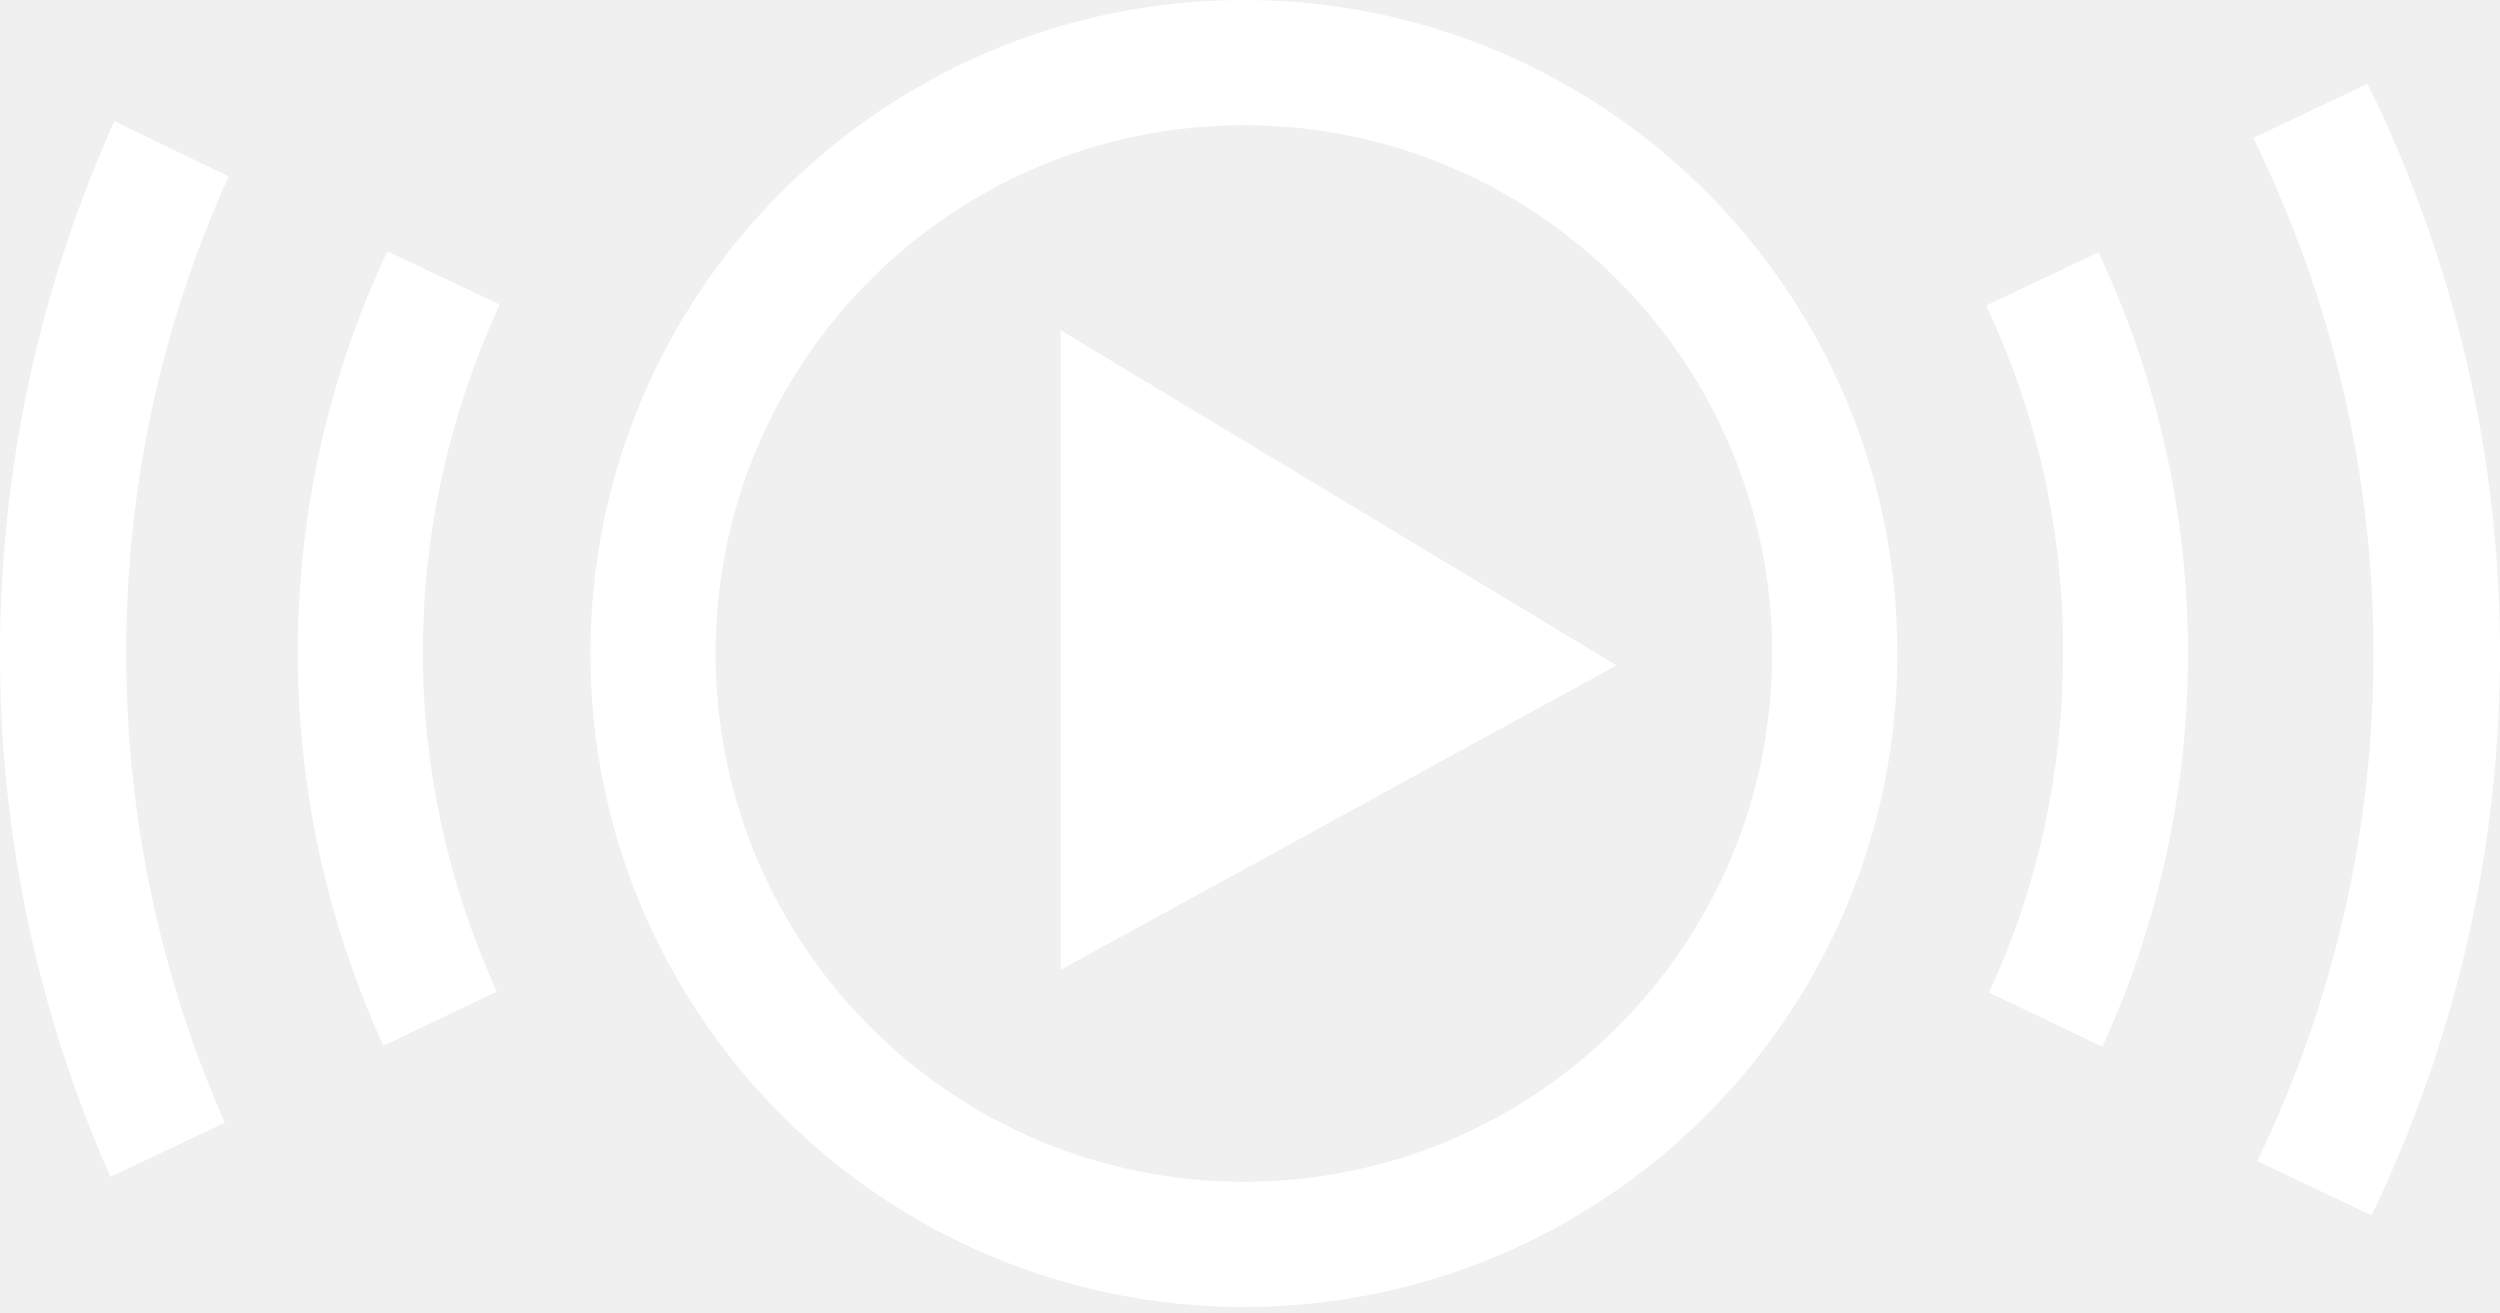
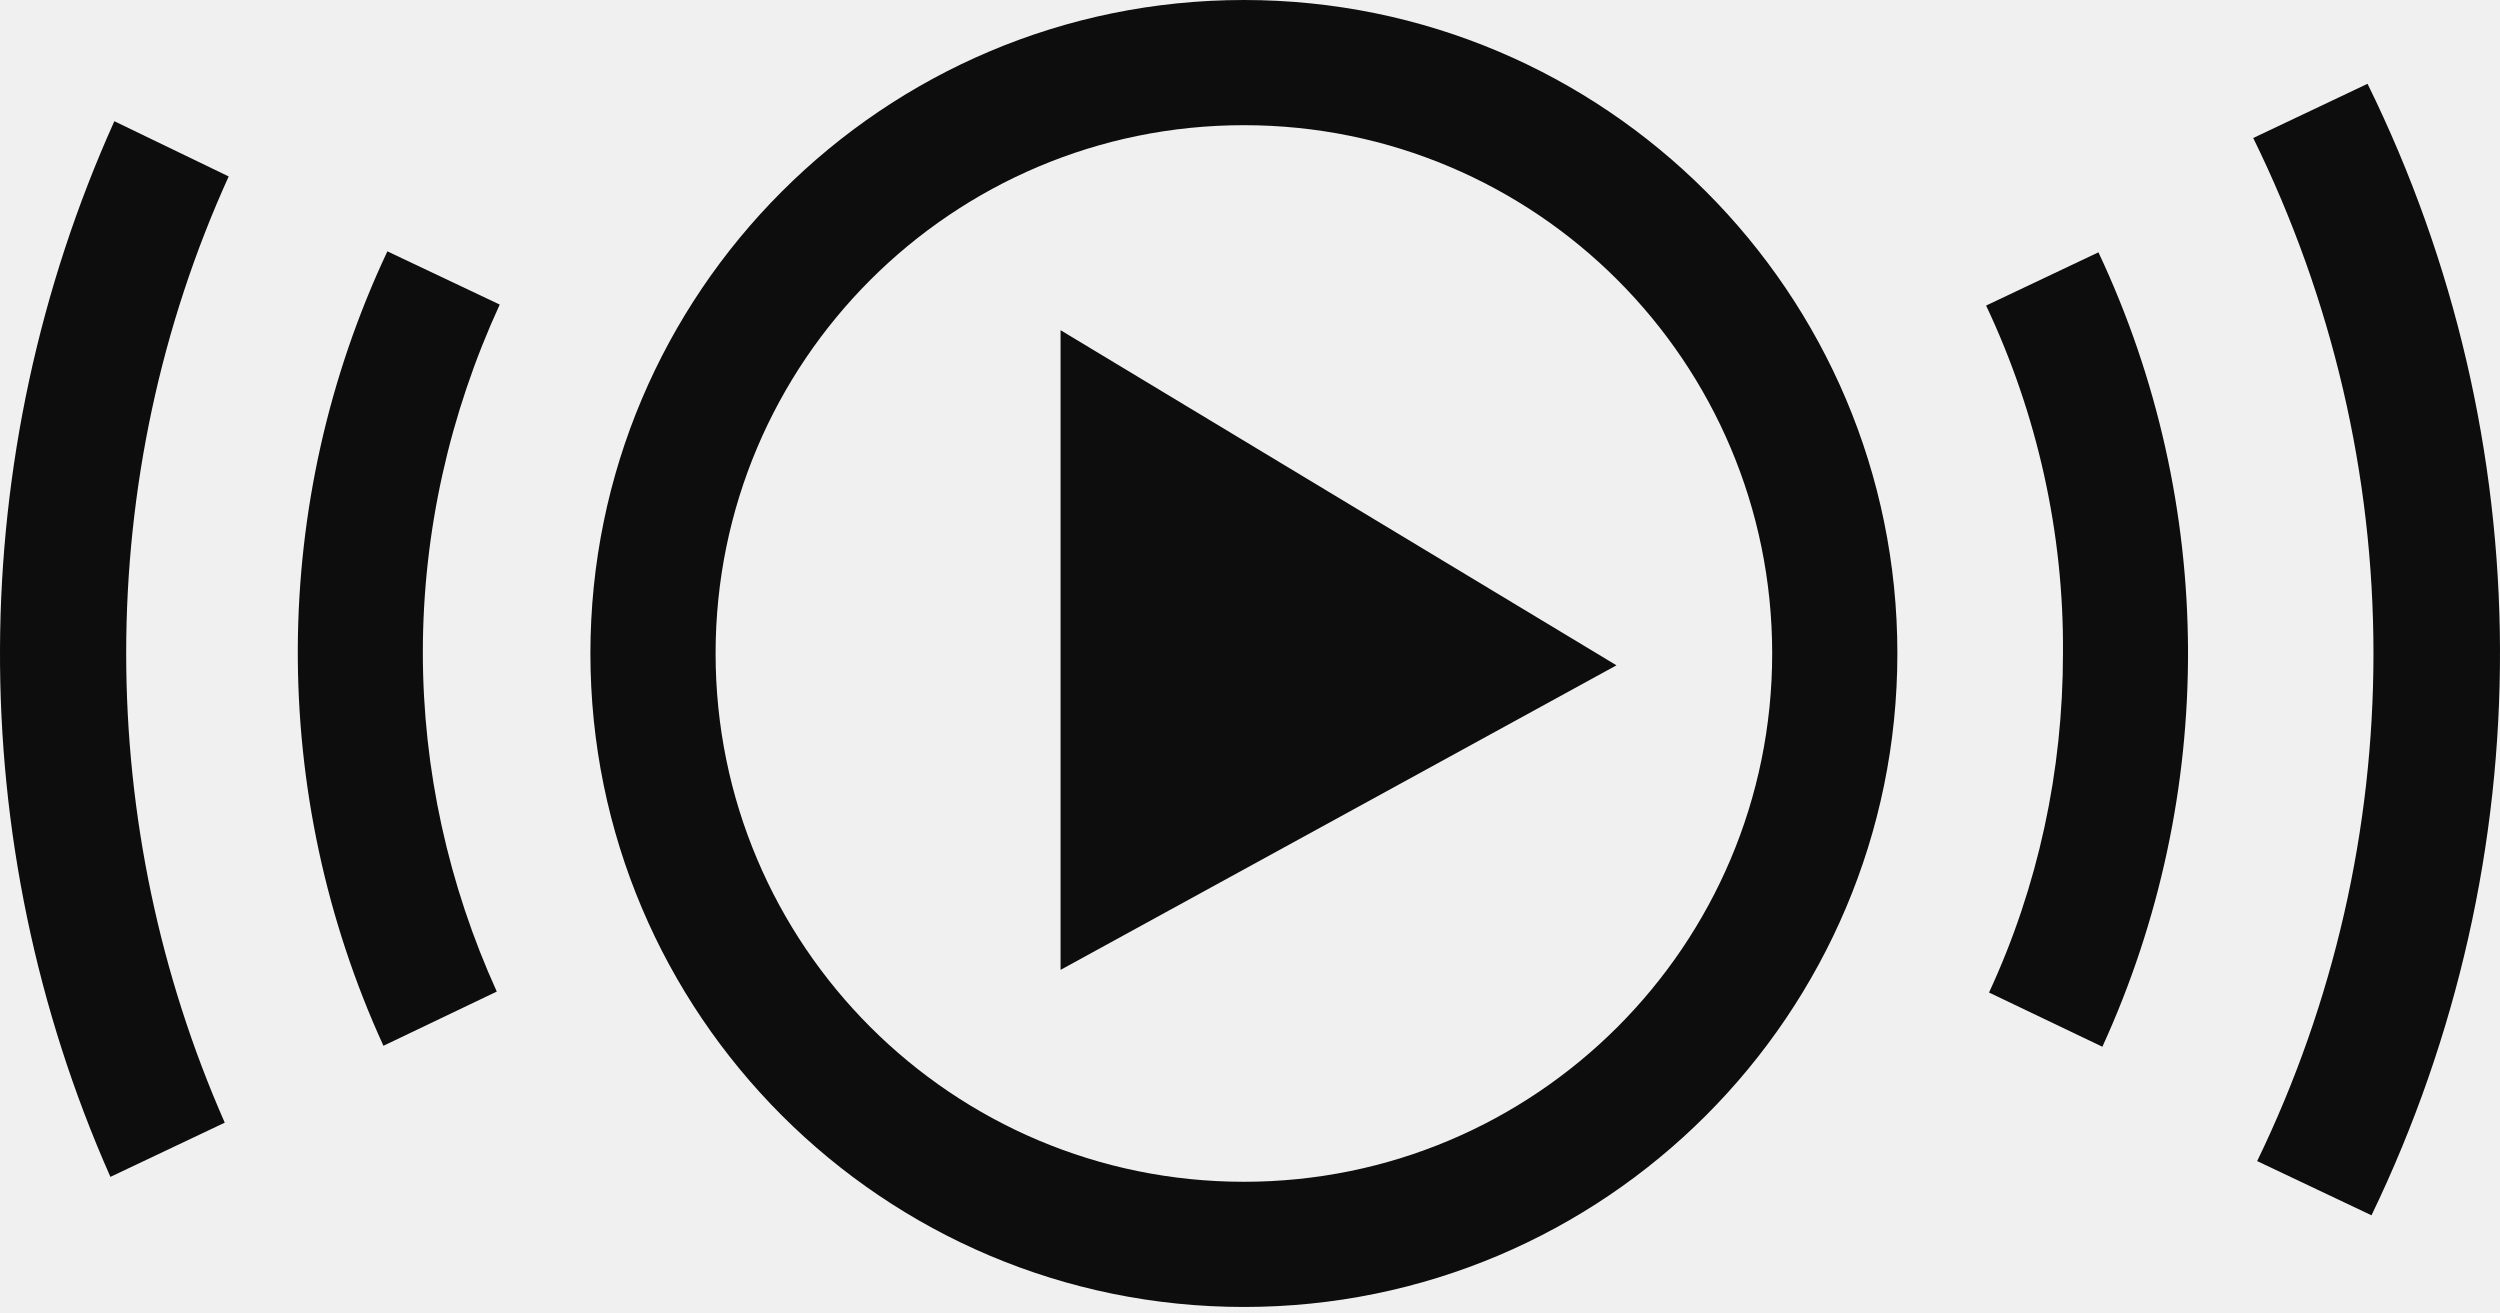
- <svg xmlns="http://www.w3.org/2000/svg" width="80" height="42" viewBox="0 0 80 42" fill="">
-   <path d="M39.805 0C28.261 0 18.893 9.368 18.893 20.911C18.893 32.455 28.261 41.823 39.805 41.823C51.349 41.823 60.716 32.455 60.716 20.911C60.716 9.368 51.349 0 39.805 0ZM39.805 37.817C30.469 37.817 22.899 30.247 22.899 20.911C22.899 11.575 30.469 4.006 39.805 4.006C49.141 4.006 56.71 11.575 56.71 20.911C56.71 30.247 49.141 37.817 39.805 37.817Z" fill="#fff" />
-   <path d="M12.396 8.043C8.611 16.086 8.579 25.39 12.27 33.465L15.897 31.73C14.351 28.323 13.531 24.633 13.531 20.88C13.531 17.032 14.383 13.247 15.991 9.746L12.396 8.043Z" fill="#fff" />
-   <path d="M63.555 9.778C65.195 13.247 66.046 17.064 66.015 20.911C66.015 24.665 65.226 28.355 63.649 31.761L67.276 33.496C70.967 25.422 70.935 16.117 67.15 8.074L63.555 9.778Z" fill="#fff" />
-   <path d="M75.761 2.681L72.103 4.416C74.626 9.557 75.951 15.171 75.951 20.912C75.951 26.526 74.689 32.077 72.229 37.155L75.888 38.89C81.407 27.441 81.376 14.099 75.761 2.681Z" fill="#fff" />
-   <path d="M3.659 3.879C-1.167 14.603 -1.23 26.904 3.533 37.66L7.192 35.925C5.11 31.194 4.038 26.084 4.038 20.911C4.038 15.644 5.141 10.44 7.318 5.646L3.659 3.879Z" fill="#fff" />
-   <path d="M33.938 31.036L51.727 21.29L33.938 10.566V31.036Z" fill="#fff" />
+ <svg xmlns="http://www.w3.org/2000/svg" width="80" height="42" viewBox="0 0 80 42" fill="none">
+   <path d="M39.805 0C28.261 0 18.893 9.368 18.893 20.911C18.893 32.455 28.261 41.823 39.805 41.823C51.349 41.823 60.716 32.455 60.716 20.911C60.716 9.368 51.349 0 39.805 0ZM39.805 37.817C30.469 37.817 22.899 30.247 22.899 20.911C22.899 11.575 30.469 4.006 39.805 4.006C49.141 4.006 56.71 11.575 56.71 20.911C56.71 30.247 49.141 37.817 39.805 37.817Z" fill="#0D0D0D" />
+   <path d="M12.396 8.043C8.611 16.086 8.579 25.39 12.27 33.465L15.897 31.73C14.351 28.323 13.531 24.633 13.531 20.88C13.531 17.032 14.383 13.247 15.991 9.746L12.396 8.043Z" fill="#0D0D0D" />
+   <path d="M63.555 9.778C65.195 13.247 66.046 17.064 66.015 20.911C66.015 24.665 65.226 28.355 63.649 31.761L67.276 33.496C70.967 25.422 70.935 16.117 67.15 8.074L63.555 9.778Z" fill="#0D0D0D" />
+   <path d="M75.761 2.681L72.103 4.416C74.626 9.557 75.951 15.171 75.951 20.912C75.951 26.526 74.689 32.077 72.229 37.155L75.888 38.89C81.407 27.441 81.376 14.099 75.761 2.681Z" fill="#0D0D0D" />
+   <path d="M3.659 3.879C-1.167 14.603 -1.23 26.904 3.533 37.66L7.192 35.925C5.11 31.194 4.038 26.084 4.038 20.911C4.038 15.644 5.141 10.44 7.318 5.646L3.659 3.879Z" fill="#0D0D0D" />
+   <path d="M33.938 31.036L51.727 21.29L33.938 10.566V31.036Z" fill="#0D0D0D" />
</svg>
